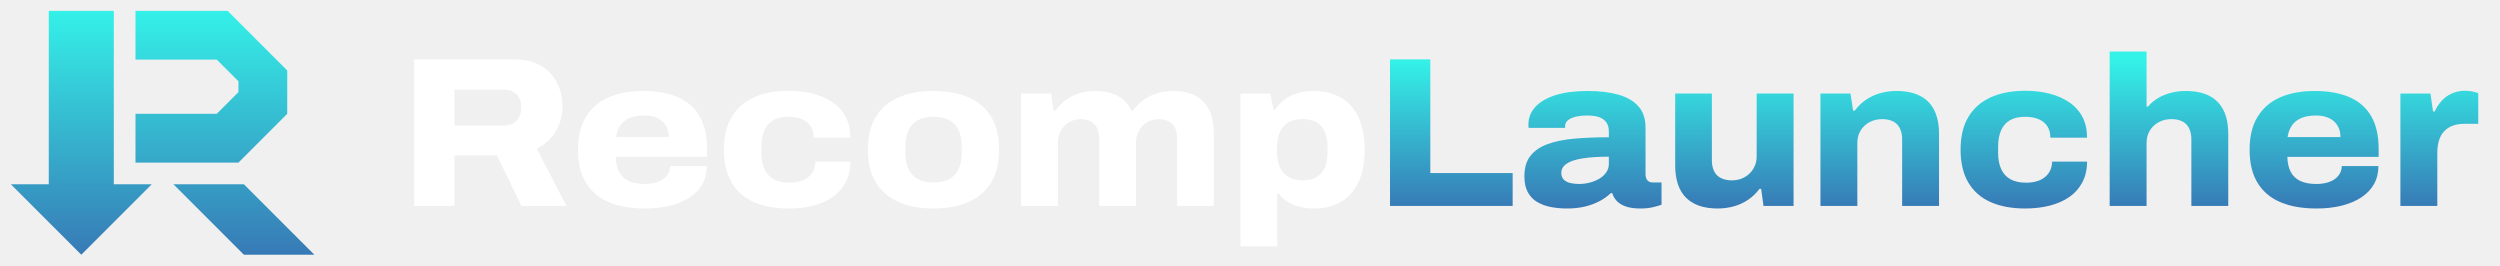
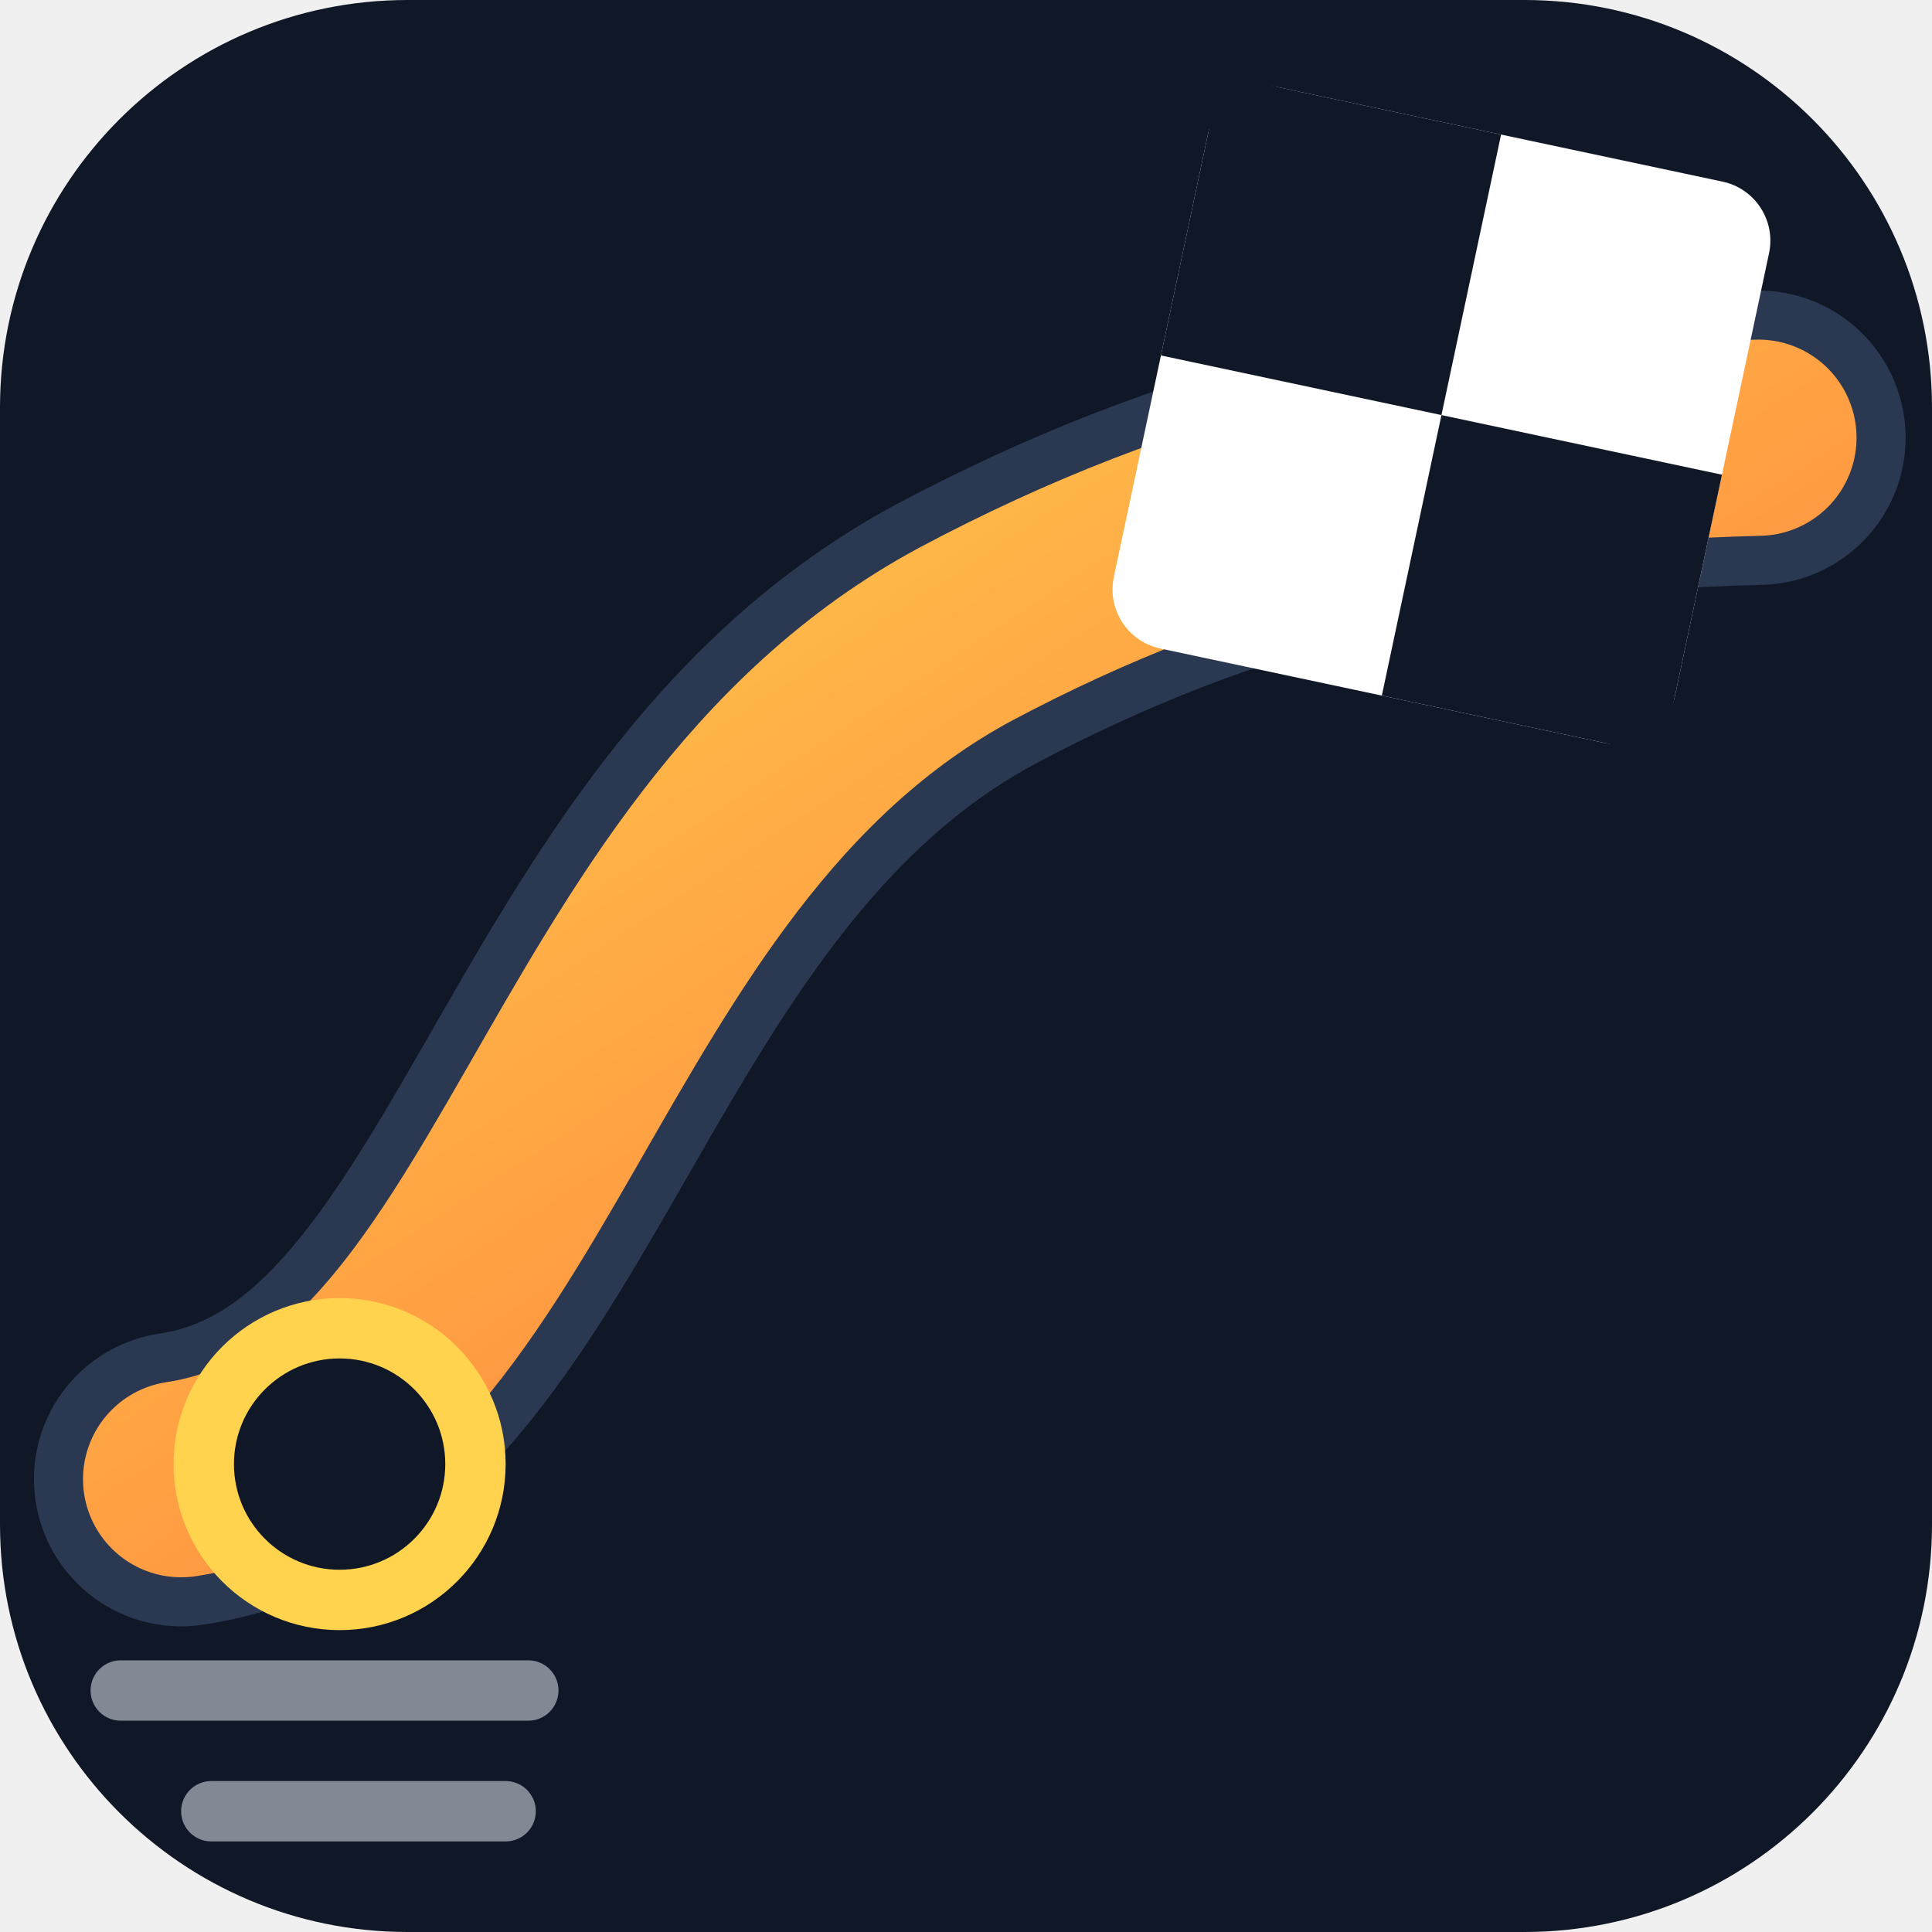
- <svg xmlns="http://www.w3.org/2000/svg" viewBox="8 30 1845.2 196">
+ <svg xmlns="http://www.w3.org/2000/svg" viewBox="0 0 256 256" role="img" aria-label="Mario Kart Collection">
  <defs>
-     <linearGradient id="g" x1="0" y1="-686" x2="0" y2="0" gradientUnits="userSpaceOnUse">
-       <stop offset="0" stop-color="#34f2e8" />
-       <stop offset="1" stop-color="#377bb6" />
-     </linearGradient>
-     <linearGradient id="m" x1="0" y1="38" x2="0" y2="218" gradientUnits="userSpaceOnUse">
-       <stop offset="0" stop-color="#34f2e8" />
-       <stop offset="1" stop-color="#377bb6" />
+     <linearGradient id="g" x1="0" y1="0" x2="1" y2="1">
+       <stop stop-color="#ffd34e" />
+       <stop offset=".55" stop-color="#ff9b42" />
+       <stop offset="1" stop-color="#f04b5d" />
    </linearGradient>
  </defs>
-   <g fill="url(#m)" transform="translate(4 -2)">
-     <path d="M40 40H88V168H116L64 220L12 168H40Z" />
-     <path d="M104 40H172L216 84V116L180 152H104V116H164L180 100V92L164 76H104Z" />
-     <path d="M132 168H184L236 220H184Z" />
+   <rect width="256" height="256" rx="54" fill="#101827" />
+   <path d="M24 196c46-7 50-83 104-112 32-17 64-25 105-26" fill="none" stroke="#2a3951" stroke-width="39" stroke-linecap="round" />
+   <path d="M24 196c46-7 50-83 104-112 32-17 64-25 105-26" fill="none" stroke="url(#g)" stroke-width="26" stroke-linecap="round" />
+   <path d="M16 224h54M28 240h39" stroke="#eaf0f7" stroke-width="8" stroke-linecap="round" opacity=".52" />
+   <g transform="translate(153 17) rotate(12 38 38)">
+     <rect width="76" height="76" rx="8" fill="#fff" />
+     <path d="M0 0h38v38H0zM38 38h38v38H38z" fill="#101827" />
  </g>
-   <g transform="translate(301.26 182) scale(0.15743)">
-     <path fill="#ffffff" d="M79 0V-687H547Q623 -687 673.0 -657.5Q723 -628 748.5 -578.5Q774 -529 774 -468Q774 -402 743.0 -350.0Q712 -298 654 -268L793 0H582L467 -237H268V0ZM268 -377H500Q537 -377 559.0 -400.0Q581 -423 581 -463Q581 -489 571.0 -507.0Q561 -525 543.0 -535.0Q525 -545 500 -545H268Z M1160 12Q1062 12 992.0 -17.5Q922 -47 884.5 -108.0Q847 -169 847 -264Q847 -357 884.5 -418.0Q922 -479 990.0 -509.0Q1058 -539 1153 -539Q1248 -539 1315.0 -510.0Q1382 -481 1417.0 -421.0Q1452 -361 1452 -268V-230H1024Q1025 -188 1040.0 -159.5Q1055 -131 1085.0 -117.0Q1115 -103 1160 -103Q1185 -103 1207.0 -108.5Q1229 -114 1245.0 -125.0Q1261 -136 1270.0 -152.0Q1279 -168 1279 -187H1451Q1451 -140 1430.5 -103.0Q1410 -66 1371.5 -40.5Q1333 -15 1279.5 -1.5Q1226 12 1160 12ZM1025 -323H1273Q1273 -348 1264.5 -366.5Q1256 -385 1241.0 -398.0Q1226 -411 1205.0 -417.5Q1184 -424 1158 -424Q1117 -424 1089.0 -412.0Q1061 -400 1045.5 -377.5Q1030 -355 1025 -323Z M1834 12Q1740 12 1672.0 -18.0Q1604 -48 1567.5 -109.5Q1531 -171 1531 -264Q1531 -357 1568.0 -418.0Q1605 -479 1673.0 -509.5Q1741 -540 1834 -540Q1896 -540 1948.5 -526.5Q2001 -513 2041.0 -485.5Q2081 -458 2102.5 -417.0Q2124 -376 2124 -320H1952Q1952 -352 1937.5 -374.0Q1923 -396 1896.5 -407.0Q1870 -418 1834 -418Q1790 -418 1762.0 -401.5Q1734 -385 1720.5 -353.5Q1707 -322 1707 -278V-248Q1707 -205 1721.0 -173.5Q1735 -142 1764.0 -125.5Q1793 -109 1839 -109Q1876 -109 1903.0 -121.0Q1930 -133 1945.0 -155.5Q1960 -178 1960 -208H2124Q2124 -153 2102.0 -111.0Q2080 -69 2041.0 -42.0Q2002 -15 1949.0 -1.5Q1896 12 1834 12Z M2514 12Q2419 12 2350.0 -18.5Q2281 -49 2243.5 -110.0Q2206 -171 2206 -264Q2206 -357 2243.5 -418.0Q2281 -479 2350.0 -509.0Q2419 -539 2514 -539Q2609 -539 2678.0 -509.0Q2747 -479 2784.0 -418.0Q2821 -357 2821 -264Q2821 -171 2784.0 -110.0Q2747 -49 2678.0 -18.5Q2609 12 2514 12ZM2514 -110Q2559 -110 2588.5 -126.5Q2618 -143 2632.0 -174.0Q2646 -205 2646 -248V-279Q2646 -322 2632.0 -353.5Q2618 -385 2588.5 -401.5Q2559 -418 2514 -418Q2468 -418 2439.0 -401.5Q2410 -385 2396.0 -353.5Q2382 -322 2382 -279V-248Q2382 -205 2396.0 -174.0Q2410 -143 2439.0 -126.5Q2468 -110 2514 -110Z M2924 0V-527H3065L3077 -447H3085Q3107 -478 3136.0 -498.5Q3165 -519 3200.0 -529.0Q3235 -539 3272 -539Q3334 -539 3377.0 -516.5Q3420 -494 3441 -447H3449Q3471 -478 3500.5 -498.5Q3530 -519 3565.0 -529.0Q3600 -539 3637 -539Q3699 -539 3741.5 -517.0Q3784 -495 3806.0 -450.5Q3828 -406 3828 -338V0H3656V-313Q3656 -337 3650.5 -354.5Q3645 -372 3634.0 -383.5Q3623 -395 3607.0 -401.0Q3591 -407 3571 -407Q3540 -407 3515.5 -392.5Q3491 -378 3477.0 -353.0Q3463 -328 3463 -295V0H3291V-313Q3291 -337 3285.0 -354.5Q3279 -372 3268.0 -383.5Q3257 -395 3241.0 -401.0Q3225 -407 3205 -407Q3174 -407 3149.5 -392.5Q3125 -378 3111.0 -353.0Q3097 -328 3097 -295V0Z M3953 189V-527H4093L4107 -451H4115Q4147 -498 4193.5 -518.5Q4240 -539 4294 -539Q4367 -539 4421.0 -509.5Q4475 -480 4505.0 -418.5Q4535 -357 4535 -263Q4535 -170 4505.0 -109.0Q4475 -48 4421.5 -18.0Q4368 12 4298 12Q4265 12 4234.0 5.0Q4203 -2 4177.0 -17.5Q4151 -33 4132 -57H4125V189ZM4243 -120Q4284 -120 4310.0 -135.5Q4336 -151 4348.5 -180.0Q4361 -209 4361 -250V-277Q4361 -318 4348.5 -347.5Q4336 -377 4310.0 -392.0Q4284 -407 4242 -407Q4202 -407 4175.5 -390.5Q4149 -374 4136.5 -343.5Q4124 -313 4124 -272V-255Q4124 -225 4131.0 -200.0Q4138 -175 4153.0 -157.5Q4168 -140 4190.0 -130.0Q4212 -120 4243 -120Z" />
-     <path fill="url(#g)" d="M4654 0V-687H4843V-154H5229V0Z M5483 12Q5444 12 5408.0 5.0Q5372 -2 5344.0 -18.5Q5316 -35 5300.0 -64.5Q5284 -94 5284 -139Q5284 -199 5312.5 -235.0Q5341 -271 5393.0 -290.0Q5445 -309 5518.0 -315.5Q5591 -322 5680 -322V-349Q5680 -375 5668.5 -391.5Q5657 -408 5635.0 -416.0Q5613 -424 5577 -424Q5549 -424 5525.5 -418.5Q5502 -413 5488.5 -402.0Q5475 -391 5475 -374V-366H5304Q5303 -370 5303.0 -373.5Q5303 -377 5303 -382Q5303 -429 5335.5 -464.5Q5368 -500 5430.0 -519.5Q5492 -539 5582 -539Q5665 -539 5725.5 -521.5Q5786 -504 5819.0 -466.5Q5852 -429 5852 -367V-148Q5852 -130 5861.0 -120.0Q5870 -110 5886 -110H5927V-6Q5915 -1 5888.5 5.5Q5862 12 5828 12Q5788 12 5761.0 3.0Q5734 -6 5718.0 -22.5Q5702 -39 5696 -60H5689Q5666 -38 5635.5 -22.0Q5605 -6 5567.5 3.0Q5530 12 5483 12ZM5541 -103Q5564 -103 5588.5 -109.0Q5613 -115 5634.0 -127.0Q5655 -139 5667.5 -157.0Q5680 -175 5680 -197V-231Q5607 -231 5557.0 -223.0Q5507 -215 5482.0 -198.0Q5457 -181 5457 -155Q5457 -135 5468.5 -123.5Q5480 -112 5499.0 -107.5Q5518 -103 5541 -103Z M6190 12Q6093 12 6042.0 -38.5Q5991 -89 5991 -191V-527H6163V-215Q6163 -192 6169.0 -174.0Q6175 -156 6187.0 -144.0Q6199 -132 6217.0 -126.0Q6235 -120 6257 -120Q6290 -120 6316.0 -134.5Q6342 -149 6357.5 -174.5Q6373 -200 6373 -232V-527H6546V0H6405L6394 -80H6386Q6364 -50 6333.0 -29.0Q6302 -8 6265.5 2.0Q6229 12 6190 12Z M6672 0V-527H6813L6825 -447H6833Q6856 -478 6886.5 -498.5Q6917 -519 6953.5 -529.0Q6990 -539 7028 -539Q7093 -539 7137.5 -517.0Q7182 -495 7205.0 -450.0Q7228 -405 7228 -336V0H7055V-312Q7055 -336 7048.5 -354.0Q7042 -372 7030.5 -383.5Q7019 -395 7001.5 -401.0Q6984 -407 6961 -407Q6928 -407 6901.5 -392.5Q6875 -378 6860.0 -353.0Q6845 -328 6845 -295V0Z M7632 12Q7538 12 7470.0 -18.0Q7402 -48 7365.5 -109.5Q7329 -171 7329 -264Q7329 -357 7366.0 -418.0Q7403 -479 7471.0 -509.5Q7539 -540 7632 -540Q7694 -540 7746.5 -526.5Q7799 -513 7839.0 -485.5Q7879 -458 7900.5 -417.0Q7922 -376 7922 -320H7750Q7750 -352 7735.5 -374.0Q7721 -396 7694.5 -407.0Q7668 -418 7632 -418Q7588 -418 7560.0 -401.5Q7532 -385 7518.5 -353.5Q7505 -322 7505 -278V-248Q7505 -205 7519.0 -173.5Q7533 -142 7562.0 -125.5Q7591 -109 7637 -109Q7674 -109 7701.0 -121.0Q7728 -133 7743.0 -155.5Q7758 -178 7758 -208H7922Q7922 -153 7900.0 -111.0Q7878 -69 7839.0 -42.0Q7800 -15 7747.0 -1.5Q7694 12 7632 12Z M8028 0V-724H8201V-466H8208Q8229 -491 8257.0 -507.0Q8285 -523 8317.5 -531.0Q8350 -539 8384 -539Q8449 -539 8493.5 -517.0Q8538 -495 8561.0 -450.0Q8584 -405 8584 -336V0H8411V-312Q8411 -336 8404.5 -354.0Q8398 -372 8386.5 -383.5Q8375 -395 8357.5 -401.0Q8340 -407 8317 -407Q8284 -407 8257.5 -392.5Q8231 -378 8216.0 -353.0Q8201 -328 8201 -295V0Z M8997 12Q8899 12 8829.0 -17.5Q8759 -47 8721.5 -108.0Q8684 -169 8684 -264Q8684 -357 8721.5 -418.0Q8759 -479 8827.0 -509.0Q8895 -539 8990 -539Q9085 -539 9152.0 -510.0Q9219 -481 9254.0 -421.0Q9289 -361 9289 -268V-230H8861Q8862 -188 8877.0 -159.5Q8892 -131 8922.0 -117.0Q8952 -103 8997 -103Q9022 -103 9044.0 -108.5Q9066 -114 9082.0 -125.0Q9098 -136 9107.0 -152.0Q9116 -168 9116 -187H9288Q9288 -140 9267.5 -103.0Q9247 -66 9208.5 -40.5Q9170 -15 9116.5 -1.5Q9063 12 8997 12ZM8862 -323H9110Q9110 -348 9101.5 -366.5Q9093 -385 9078.0 -398.0Q9063 -411 9042.0 -417.5Q9021 -424 8995 -424Q8954 -424 8926.0 -412.0Q8898 -400 8882.5 -377.5Q8867 -355 8862 -323Z M9391 0V-527H9532L9544 -443H9552Q9565 -472 9585.5 -494.0Q9606 -516 9633.5 -528.0Q9661 -540 9694 -540Q9713 -540 9729.0 -536.5Q9745 -533 9756 -529V-385H9690Q9657 -385 9633.0 -375.0Q9609 -365 9593.5 -347.0Q9578 -329 9571.0 -304.0Q9564 -279 9564 -248V0Z" />
-   </g>
+   <circle cx="45" cy="194" r="18" fill="#101827" stroke="#ffd34e" stroke-width="8" />
</svg>
